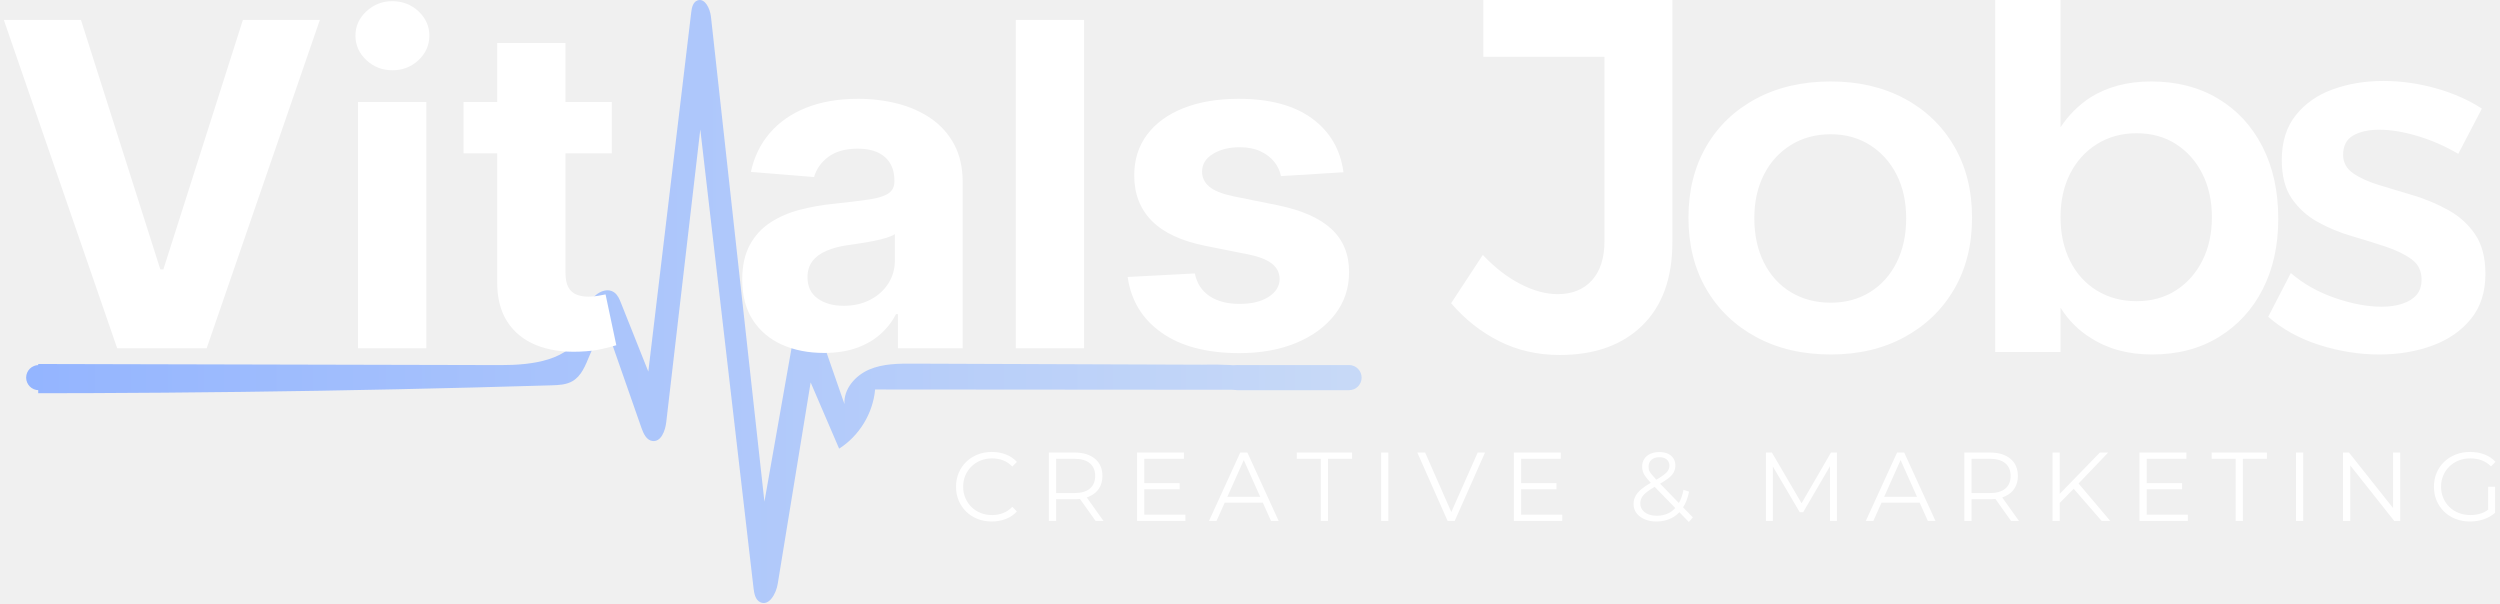
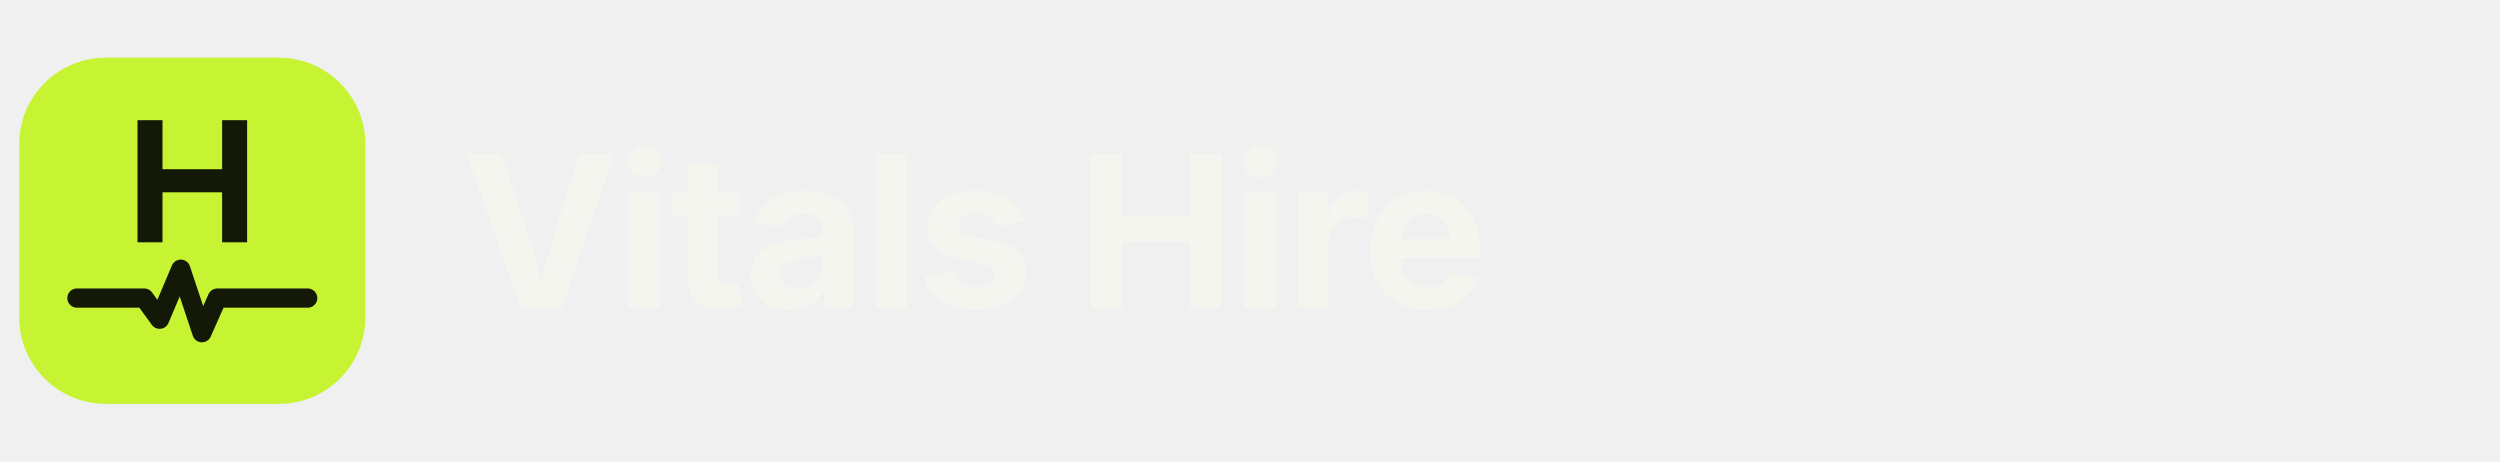
- <svg xmlns="http://www.w3.org/2000/svg" viewBox="112 0 2486 600" role="img" aria-label="Vitals Jobs">
-   <defs>
-     <linearGradient id="pjobsdark" x1="116" y1="0" x2="1454" y2="0" gradientUnits="userSpaceOnUse">
-       <stop offset="0" stop-color="#93B4FF" />
-       <stop offset="1" stop-color="#C7D9F7" />
-     </linearGradient>
-     <clipPath id="pjobsdarkc">
-       <rect x="150" y="0" width="1454" height="600" />
-     </clipPath>
-   </defs>
-   <g fill="url(#pjobsdark)">
-     <path clip-path="url(#pjobsdarkc)" d="M982.59,387.31h-.38c-2.1,23.68-15.72,46.07-35.78,58.83-9.44-21.96-18.88-43.92-28.33-65.88-10.91,66.76-21.82,133.52-32.72,200.28-1.59,9.72-8.57,22.56-17.43,18.28-4.8-2.32-6-8.48-6.61-13.77-17.65-152.12-35.31-304.25-52.96-456.37-11.29,97.05-22.57,194.09-33.86,291.14-1.01,8.64-5.21,19.95-13.82,18.7-5.87-.85-8.86-7.35-10.81-12.94-11.14-31.86-22.28-63.71-33.42-95.57-19.31,7.34-17.35,38.67-35.22,49.03-6.21,3.6-13.72,3.91-20.9,4.13-204.98,6.15-410.07,8.7-615.14,7.66-9.38-.05-21.33-2.02-23.46-11.16-2.87-12.32,14.74-17.99,27.39-17.96,186.89.45,373.78.89,560.67,1.34,31.04.07,69.3-4.45,80.74-33.3,3.7-9.35,3.73-19.93,8.12-28.97,4.39-9.04,16.45-15.91,24.42-9.79,3.26,2.51,4.92,6.51,6.44,10.33,9.05,22.72,18.1,45.44,27.15,68.16,14.22-119.07,28.45-238.14,42.67-357.21.54-4.52,1.63-9.83,5.8-11.67,7.54-3.32,12.9,7.72,13.81,15.91,17.73,160.78,35.46,321.57,53.18,482.35,9.88-55.98,19.76-111.97,29.65-167.95,1.19-6.77,3.93-15.07,10.76-15.83,7.15-.79,11.57,7.4,13.94,14.19,8.41,24.18,16.82,48.36,25.24,72.54-.96-14.96,10.75-28.4,24.53-34.31,13.77-5.92,29.26-5.96,44.25-5.9,63.83.24,127.66.47,191.49.71,31.91.12,63.83.25,95.74.35,5.99.02,81.35-2.96,53.95,20.26-5.25,4.45-12.77,4.66-19.65,4.66-119.8-.09-239.61-.18-359.41-.27Z" />
-     <rect x="138" y="363" width="40" height="25" rx="12.5" />
-     <rect x="1330" y="363" width="136" height="25" rx="12.5" />
-   </g>
-   <g fill="#FFFFFF">
-     <g transform="translate(-1318 0)">
-       <path d="M1510.5,19.81l78.92,248.08h3.03l79.08-248.08h76.53l-112.56,326.53h-88.97l-112.72-326.53h76.69Z" />
-       <path d="M1820.29,69.88c-10.1,0-18.76-3.37-25.99-10.12-7.23-6.75-10.84-14.85-10.84-24.31s3.61-17.4,10.84-24.15c7.23-6.75,15.84-10.13,25.83-10.13s18.89,3.38,26.07,10.13c7.17,6.75,10.76,14.8,10.76,24.15s-3.59,17.57-10.76,24.31c-7.17,6.75-15.81,10.12-25.91,10.12ZM1786.01,346.34V101.44h67.92v244.89h-67.92Z" />
-       <path d="M2042.86,343.31c-3.41,1.06-8.19,2.31-14.35,3.74-6.17,1.44-13.66,2.31-22.48,2.63-16.37.64-30.69-1.54-42.97-6.53-12.28-5-21.82-12.76-28.62-23.28s-10.15-23.81-10.04-39.86v-127.55h-33.49v-51.02h33.49v-58.67h67.92v58.67h46.07v51.02h-46.07v118.62c0,6.27.95,11.14,2.87,14.59,1.91,3.45,4.59,5.87,8.05,7.25,3.45,1.39,7.46,2.08,12.03,2.08,3.19,0,6.38-.29,9.57-.88,3.19-.58,5.63-1.04,7.33-1.36l10.69,50.55Z" />
-     </g>
-     <g transform="translate(-1221 0)">
-       <path d="M2152.39,350.96c-15.62,0-29.55-2.74-41.77-8.21-12.22-5.47-21.87-13.6-28.94-24.39-7.07-10.79-10.6-24.26-10.6-40.42,0-13.6,2.5-25.03,7.49-34.28,4.99-9.25,11.8-16.69,20.41-22.32,8.61-5.63,18.41-9.89,29.42-12.75,11-2.87,22.56-4.89,34.68-6.06,14.24-1.49,25.72-2.9,34.44-4.23,8.71-1.33,15.04-3.32,18.97-5.98,3.93-2.66,5.9-6.59,5.9-11.8v-.96c0-10.1-3.16-17.91-9.49-23.44-6.33-5.52-15.28-8.29-26.87-8.29-12.22,0-21.95,2.69-29.18,8.05-7.23,5.37-12.01,12.09-14.35,20.17l-62.82-5.1c3.19-14.88,9.46-27.77,18.81-38.66,9.35-10.89,21.44-19.29,36.27-25.19,14.83-5.9,32.02-8.85,51.58-8.85,13.6,0,26.65,1.59,39.14,4.78,12.49,3.19,23.6,8.13,33.32,14.83,9.73,6.7,17.4,15.28,23.04,25.75,5.63,10.47,8.45,22.99,8.45,37.55v165.18h-64.41v-33.96h-1.91c-3.93,7.65-9.19,14.38-15.78,20.17-6.59,5.79-14.51,10.31-23.76,13.55-9.25,3.24-19.93,4.86-32.05,4.86ZM2171.84,304.09c9.99,0,18.81-1.99,26.47-5.98,7.65-3.99,13.66-9.38,18.02-16.18,4.36-6.8,6.54-14.51,6.54-23.12v-25.99c-2.13,1.38-5.02,2.63-8.69,3.75-3.67,1.12-7.79,2.13-12.36,3.03-4.57.9-9.14,1.7-13.71,2.39-4.57.69-8.72,1.3-12.44,1.83-7.97,1.17-14.93,3.03-20.89,5.58-5.95,2.55-10.58,5.98-13.87,10.28-3.3,4.3-4.94,9.65-4.94,16.02,0,9.25,3.37,16.29,10.12,21.13,6.75,4.84,15.33,7.25,25.75,7.25Z" />
-       <path d="M2411,19.81v326.53h-67.92V19.81h67.92Z" />
-       <path d="M2668.96,171.28l-62.18,3.83c-1.06-5.31-3.35-10.12-6.86-14.43s-8.11-7.76-13.79-10.36c-5.69-2.6-12.46-3.91-20.33-3.91-10.52,0-19.4,2.21-26.63,6.62-7.23,4.41-10.84,10.28-10.84,17.62,0,5.85,2.34,10.79,7.02,14.83,4.68,4.04,12.7,7.28,24.07,9.73l44.32,8.93c23.81,4.89,41.56,12.75,53.25,23.6,11.69,10.84,17.54,25.09,17.54,42.73,0,16.05-4.7,30.13-14.11,42.25-9.41,12.12-22.27,21.55-38.58,28.3-16.32,6.75-35.1,10.13-56.36,10.13-32.42,0-58.22-6.78-77.41-20.33-19.19-13.55-30.43-32.02-33.72-55.4l66.8-3.51c2.02,9.89,6.91,17.41,14.67,22.56,7.76,5.16,17.7,7.73,29.81,7.73s21.5-2.31,28.78-6.94c7.28-4.62,10.97-10.6,11.08-17.94-.11-6.16-2.71-11.24-7.81-15.23-5.1-3.99-12.97-7.04-23.6-9.17l-42.41-8.45c-23.92-4.78-41.69-13.07-53.33-24.87-11.64-11.8-17.46-26.84-17.46-45.12,0-15.73,4.28-29.28,12.83-40.66,8.55-11.37,20.62-20.14,36.19-26.31,15.57-6.16,33.83-9.25,54.77-9.25,30.93,0,55.3,6.54,73.1,19.61,17.8,13.07,28.19,30.88,31.17,53.41Z" />
-     </g>
-     <path d="M1775 0L1775 241Q1775 294.50 1745 323.75Q1715 353 1663 353Q1630 353 1602.75 339.25Q1575.50 325.50 1555 301.50L1586.50 253.50Q1604.50 272.50 1624 282.50Q1643.50 292.50 1661 292.50Q1682.50 292.50 1695 278.75Q1707.50 265 1707.50 239.50L1707.50 56.50L1587 56.50L1587 0L1775 0M1932.50 81Q1974 81 2005.75 98Q2037.50 115 2055.25 145.50Q2073 176 2073 216.50Q2073 257 2055.25 287.50Q2037.50 318 2005.75 335.25Q1974 352.50 1932.50 352.50Q1890.50 352.50 1858.50 335.25Q1826.50 318 1808.75 287.50Q1791 257 1791 216.50Q1791 176 1808.75 145.50Q1826.50 115 1858.50 98Q1890.50 81 1932.50 81M1932.50 133.50Q1910 133.50 1892.75 144.25Q1875.50 155 1866 173.75Q1856.50 192.50 1856.50 217Q1856.50 242 1866 261Q1875.50 280 1892.75 290.50Q1910 301 1932.50 301Q1954.50 301 1971.50 290.50Q1988.50 280 1998 261Q2007.50 242 2007.50 217Q2007.50 192.50 1998 173.75Q1988.50 155 1971.50 144.25Q1954.50 133.50 1932.50 133.50M2251 81Q2289 81 2317.50 98Q2346 115 2361.75 145.75Q2377.50 176.50 2377.50 217.50Q2377.50 257.50 2362 287.75Q2346.50 318 2318.25 335.25Q2290 352.50 2252 352.50Q2216.50 352.50 2191 336Q2173 325 2161 306L2161 350L2096 350L2096-21L2161-21L2161 126.50Q2173 108.50 2190.50 97Q2216 81 2251 81M2236.50 132.50Q2214.50 132.50 2197.25 143.25Q2180 154 2170.50 172.75Q2161 191.50 2161 216Q2161 240.50 2170.50 259.50Q2180 278.50 2197.25 289Q2214.50 299.50 2236.50 299.50Q2259 299.50 2275.75 288.75Q2292.50 278 2302 259.25Q2311.50 240.50 2311.50 216Q2311.50 191.50 2302 172.75Q2292.50 154 2275.75 143.25Q2259 132.50 2236.50 132.50M2580 108L2556.50 153Q2537 141.50 2516 135.25Q2495 129 2478 129Q2462 129 2452 134.75Q2442 140.50 2442 154Q2442 165.50 2452.25 172.50Q2462.50 179.50 2478.50 184.25Q2494.50 189 2512.50 194.50Q2530.50 200 2546.75 209Q2563 218 2573.25 233Q2583.50 248 2583.50 272.50Q2583.50 299.50 2569 317.25Q2554.50 335 2530.50 343.75Q2506.50 352.50 2478 352.50Q2448 352.50 2418.25 343Q2388.50 333.50 2367.50 315L2390 271.50Q2408.50 287.50 2433.75 296.25Q2459 305 2480.50 305Q2492 305 2501 302Q2510 299 2515 293.25Q2520 287.50 2520 278Q2520 265 2510 257.75Q2500 250.50 2484.25 245.25Q2468.50 240 2450.50 234.75Q2432.50 229.50 2416.75 220.75Q2401 212 2391 197.50Q2381 183 2381 159Q2381 132 2395 114.50Q2409 97 2432 88.75Q2455 80.50 2482 80.50Q2508 80.50 2534 87.75Q2560 95 2580 108" />
-     <path d="M1098.23 518.58Q1090.55 518.58 1084.05 516.01Q1077.54 513.43 1072.78 508.77Q1068.02 504.11 1065.35 497.79Q1062.67 491.48 1062.67 484Q1062.67 476.52 1065.35 470.21Q1068.02 463.89 1072.83 459.23Q1077.63 454.57 1084.14 451.99Q1090.65 449.42 1098.33 449.42Q1105.71 449.42 1112.22 451.89Q1118.73 454.37 1123.19 459.33L1118.63 463.89Q1114.45 459.62 1109.40 457.72Q1104.35 455.83 1098.52 455.83Q1092.40 455.83 1087.15 457.92Q1081.91 460.01 1078.02 463.84Q1074.14 467.68 1071.95 472.78Q1069.77 477.88 1069.77 484Q1069.77 490.12 1071.95 495.22Q1074.14 500.32 1078.02 504.16Q1081.91 507.99 1087.15 510.08Q1092.40 512.17 1098.52 512.17Q1104.35 512.17 1109.40 510.23Q1114.45 508.29 1118.63 504.01L1123.19 508.58Q1118.73 513.53 1112.22 516.06Q1105.71 518.58 1098.23 518.58M1162.20 518L1155.01 518L1155.01 450L1180.46 450Q1193.38 450 1200.81 456.17Q1208.24 462.34 1208.24 473.31Q1208.24 480.50 1204.89 485.70Q1201.54 490.90 1195.32 493.62Q1194.06 494.20 1192.70 494.69L1209.31 518L1201.44 518L1185.90 496.14Q1183.37 496.43 1180.46 496.43L1162.20 496.43L1162.20 518M1162.20 456.22L1162.20 490.31L1180.27 490.31Q1190.47 490.31 1195.76 485.85Q1201.05 481.38 1201.05 473.31Q1201.05 465.15 1195.76 460.69Q1190.47 456.22 1180.27 456.22L1162.20 456.22M1290.77 518L1242.68 518L1242.68 450L1289.31 450L1289.31 456.22L1249.87 456.22L1249.87 480.41L1285.03 480.41L1285.03 486.53L1249.87 486.53L1249.87 511.78L1290.77 511.78L1290.77 518M1321.71 518L1314.23 518L1345.31 450L1352.40 450L1383.49 518L1375.91 518L1367.75 499.83L1329.87 499.83L1321.71 518M1332.49 494.01L1365.13 494.01L1348.81 457.48L1332.49 494.01M1432.59 518L1425.41 518L1425.41 456.22L1401.51 456.22L1401.51 450L1456.49 450L1456.49 456.22L1432.59 456.22L1432.59 518M1492.58 518L1485.39 518L1485.39 450L1492.58 450L1492.58 518M1558.59 518L1551.50 518L1521.38 450L1529.15 450L1555.19 509.16L1581.42 450L1588.70 450L1558.59 518M1665.49 518L1617.41 518L1617.41 450L1664.04 450L1664.04 456.22L1624.60 456.22L1624.60 480.41L1659.76 480.41L1659.76 486.53L1624.60 486.53L1624.60 511.78L1665.49 511.78L1665.49 518M1795.37 514.50L1791.39 519.07L1781.97 509.35Q1778.57 512.95 1774.20 515.18Q1767.59 518.58 1759.24 518.58Q1752.63 518.58 1747.48 516.40Q1742.33 514.21 1739.37 510.33Q1736.41 506.44 1736.41 501.29Q1736.41 496.92 1738.35 493.28Q1740.29 489.63 1744.67 486.04Q1748.16 483.22 1753.51 480.11Q1750.40 476.71 1748.55 474.19Q1746.51 471.57 1745.73 469.14Q1744.96 466.71 1744.96 463.99Q1744.96 459.62 1747.05 456.36Q1749.13 453.11 1753.02 451.31Q1756.91 449.51 1762.15 449.51Q1766.91 449.51 1770.46 451.12Q1774 452.72 1775.99 455.73Q1777.99 458.74 1777.99 463.02Q1777.99 466.71 1776.19 469.91Q1774.39 473.12 1770.31 476.13Q1767.30 478.37 1762.83 480.99L1781.48 500.22Q1784.59 494.78 1786.05 487.11L1791.59 488.86Q1789.84 498.09 1785.66 504.50L1795.37 514.50M1777.89 505.18L1757.39 484.10Q1752.53 486.91 1749.62 489.25Q1746.03 492.06 1744.57 494.73Q1743.11 497.41 1743.11 500.61Q1743.11 504.30 1745.20 507.07Q1747.29 509.84 1751.03 511.35Q1754.77 512.85 1759.63 512.85Q1766.43 512.85 1771.77 510.03Q1775.17 508.19 1777.89 505.18M1759.04 477.01Q1763.12 474.67 1765.75 472.73Q1769.15 470.30 1770.60 468.02Q1772.06 465.74 1772.06 463.11Q1772.06 459.33 1769.49 456.99Q1766.91 454.66 1762.15 454.66Q1757 454.66 1754.19 457.24Q1751.37 459.81 1751.37 463.89Q1751.37 465.93 1751.82 467.78Q1752.63 469.62 1754.48 471.86Q1756.13 473.90 1759.04 477.01M1874.93 518L1868.04 518L1868.04 450L1873.96 450L1903.49 500.42L1932.73 450L1938.66 450L1938.66 518L1931.76 518L1931.76 463.60L1905.05 509.35L1901.65 509.35L1874.93 463.89L1874.93 518M1974.85 518L1967.37 518L1998.45 450L2005.54 450L2036.63 518L2029.05 518L2020.89 499.83L1983.01 499.83L1974.85 518M1985.63 494.01L2018.27 494.01L2001.95 457.48L1985.63 494.01M2072.52 518L2065.33 518L2065.33 450L2090.79 450Q2103.71 450 2111.14 456.17Q2118.57 462.34 2118.57 473.31Q2118.57 480.50 2115.22 485.70Q2111.87 490.90 2105.65 493.62Q2104.39 494.20 2103.03 494.69L2119.64 518L2111.77 518L2096.23 496.14Q2093.70 496.43 2090.79 496.43L2072.52 496.43L2072.52 518M2072.52 456.22L2072.52 490.31L2090.59 490.31Q2100.79 490.31 2106.09 485.85Q2111.38 481.38 2111.38 473.31Q2111.38 465.15 2106.09 460.69Q2100.79 456.22 2090.59 456.22L2072.52 456.22M2160.19 518L2153.01 518L2153.01 450L2160.19 450L2160.19 491.09L2200.12 450L2208.38 450L2178.94 480.79L2210.42 518L2201.87 518L2174.09 486.04L2160.19 500.13L2160.19 518M2287.60 518L2239.51 518L2239.51 450L2286.14 450L2286.14 456.22L2246.70 456.22L2246.70 480.41L2281.87 480.41L2281.87 486.53L2246.70 486.53L2246.70 511.78L2287.60 511.78L2287.60 518M2342.34 518L2335.15 518L2335.15 456.22L2311.25 456.22L2311.25 450L2366.23 450L2366.23 456.22L2342.34 456.22L2342.34 518M2402.32 518L2395.13 518L2395.13 450L2402.32 450L2402.32 518M2449.10 518L2441.91 518L2441.91 450L2447.83 450L2491.65 505.18L2491.65 450L2498.74 450L2498.74 518L2492.81 518L2449.10 462.82L2449.10 518M2568.15 518.58Q2560.37 518.58 2553.82 516.01Q2547.26 513.43 2542.45 508.77Q2537.64 504.11 2534.97 497.79Q2532.30 491.48 2532.30 484Q2532.30 476.52 2534.97 470.21Q2537.64 463.89 2542.50 459.23Q2547.36 454.57 2553.91 451.99Q2560.47 449.42 2568.24 449.42Q2576.01 449.42 2582.47 451.85Q2588.93 454.27 2593.50 459.23L2589.03 463.79Q2584.76 459.52 2579.61 457.67Q2574.46 455.83 2568.53 455.83Q2562.22 455.83 2556.93 457.92Q2551.63 460.01 2547.70 463.84Q2543.76 467.68 2541.58 472.78Q2539.39 477.88 2539.39 484Q2539.39 490.02 2541.58 495.17Q2543.76 500.32 2547.70 504.16Q2551.63 507.99 2556.93 510.08Q2562.22 512.17 2568.44 512.17Q2574.27 512.17 2579.51 510.42Q2583.01 509.26 2586.21 506.83L2586.21 484L2593.11 484L2593.11 509.94Q2588.25 514.21 2581.75 516.40Q2575.24 518.58 2568.15 518.58" />
-   </g>
+ <svg xmlns="http://www.w3.org/2000/svg" viewBox="0 0 260 48" role="img" aria-label="Vitals Hire">
+   <rect x="2" y="6" width="36" height="36" rx="9" fill="#C6F432" />
+   <path d="M8 31H15L16.6 33.2L18.8 28L21 34.6L22.6 31H32" fill="none" stroke="#141806" stroke-width="2" stroke-linecap="round" stroke-linejoin="round" />
+   <path d="M14.3 12.5V25.2H16.9V20H23.1V25.2H25.7V12.5H23.1V17.6H16.9V12.5Z" fill="#141806" />
+   <text x="48" y="32" font-family="Alexandria, Inter, 'Segoe UI', Arial, sans-serif" font-size="22" font-weight="700" letter-spacing="-0.4" fill="#F4F5EF">Vitals Hire</text>
</svg>
